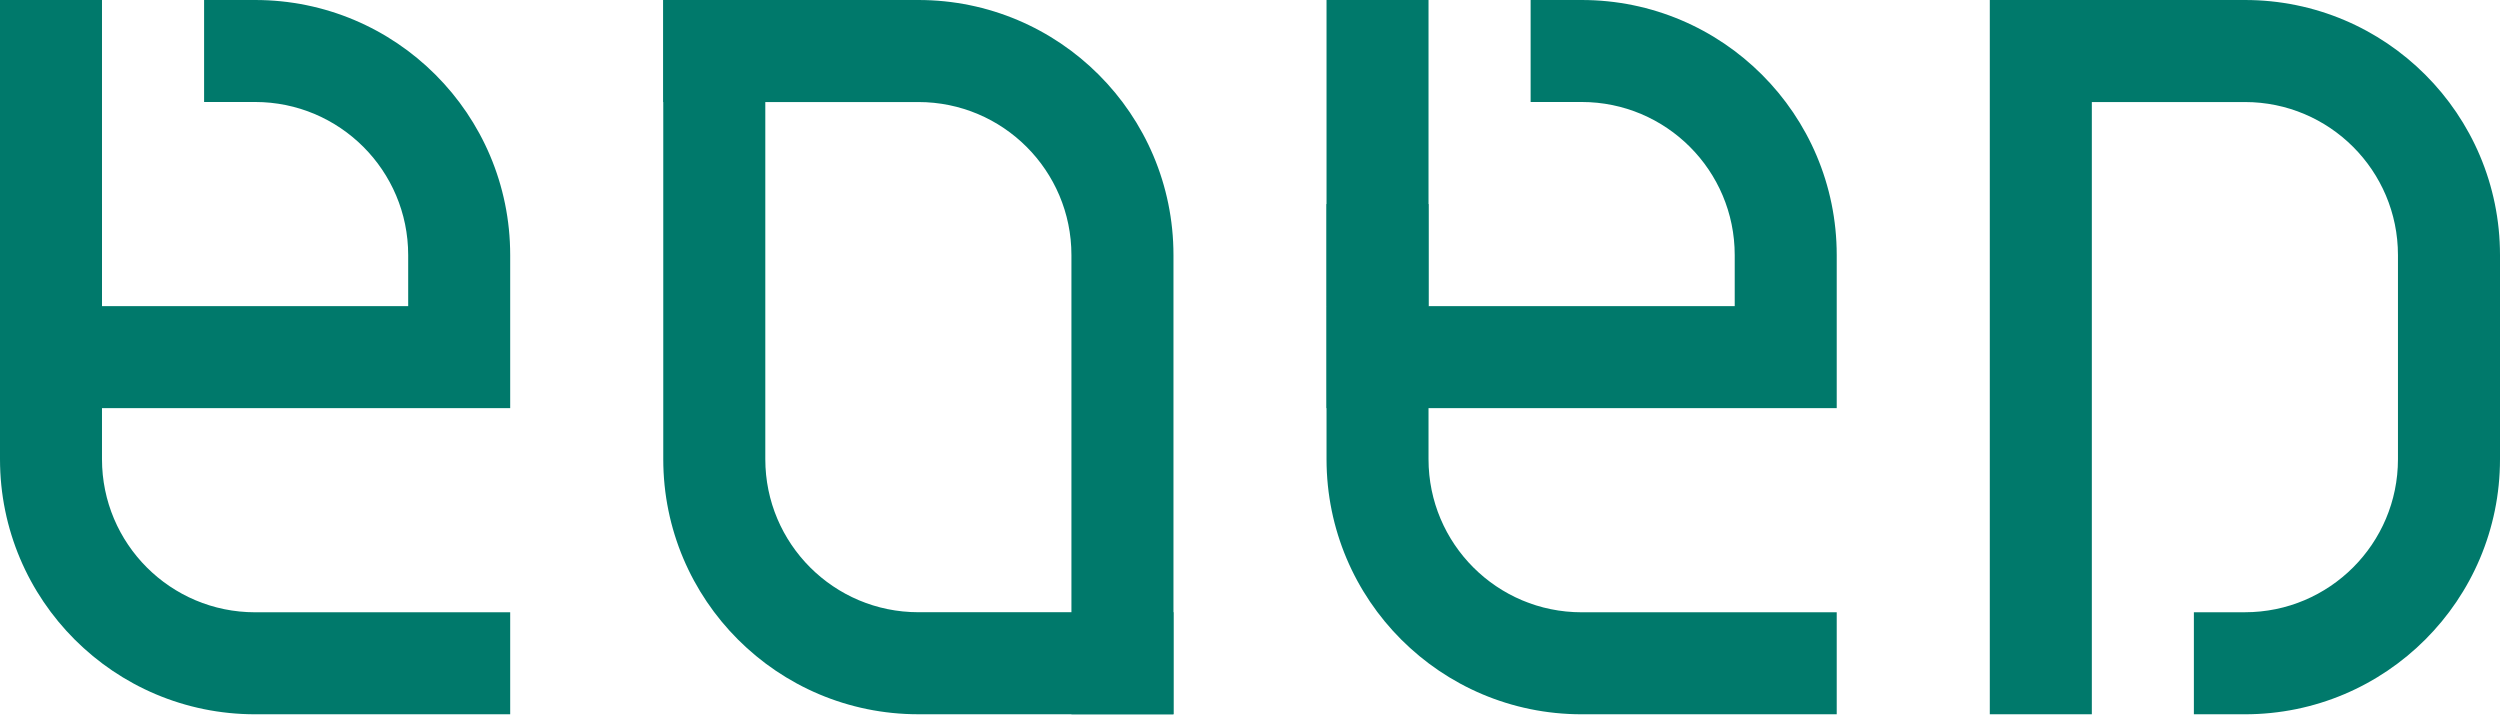
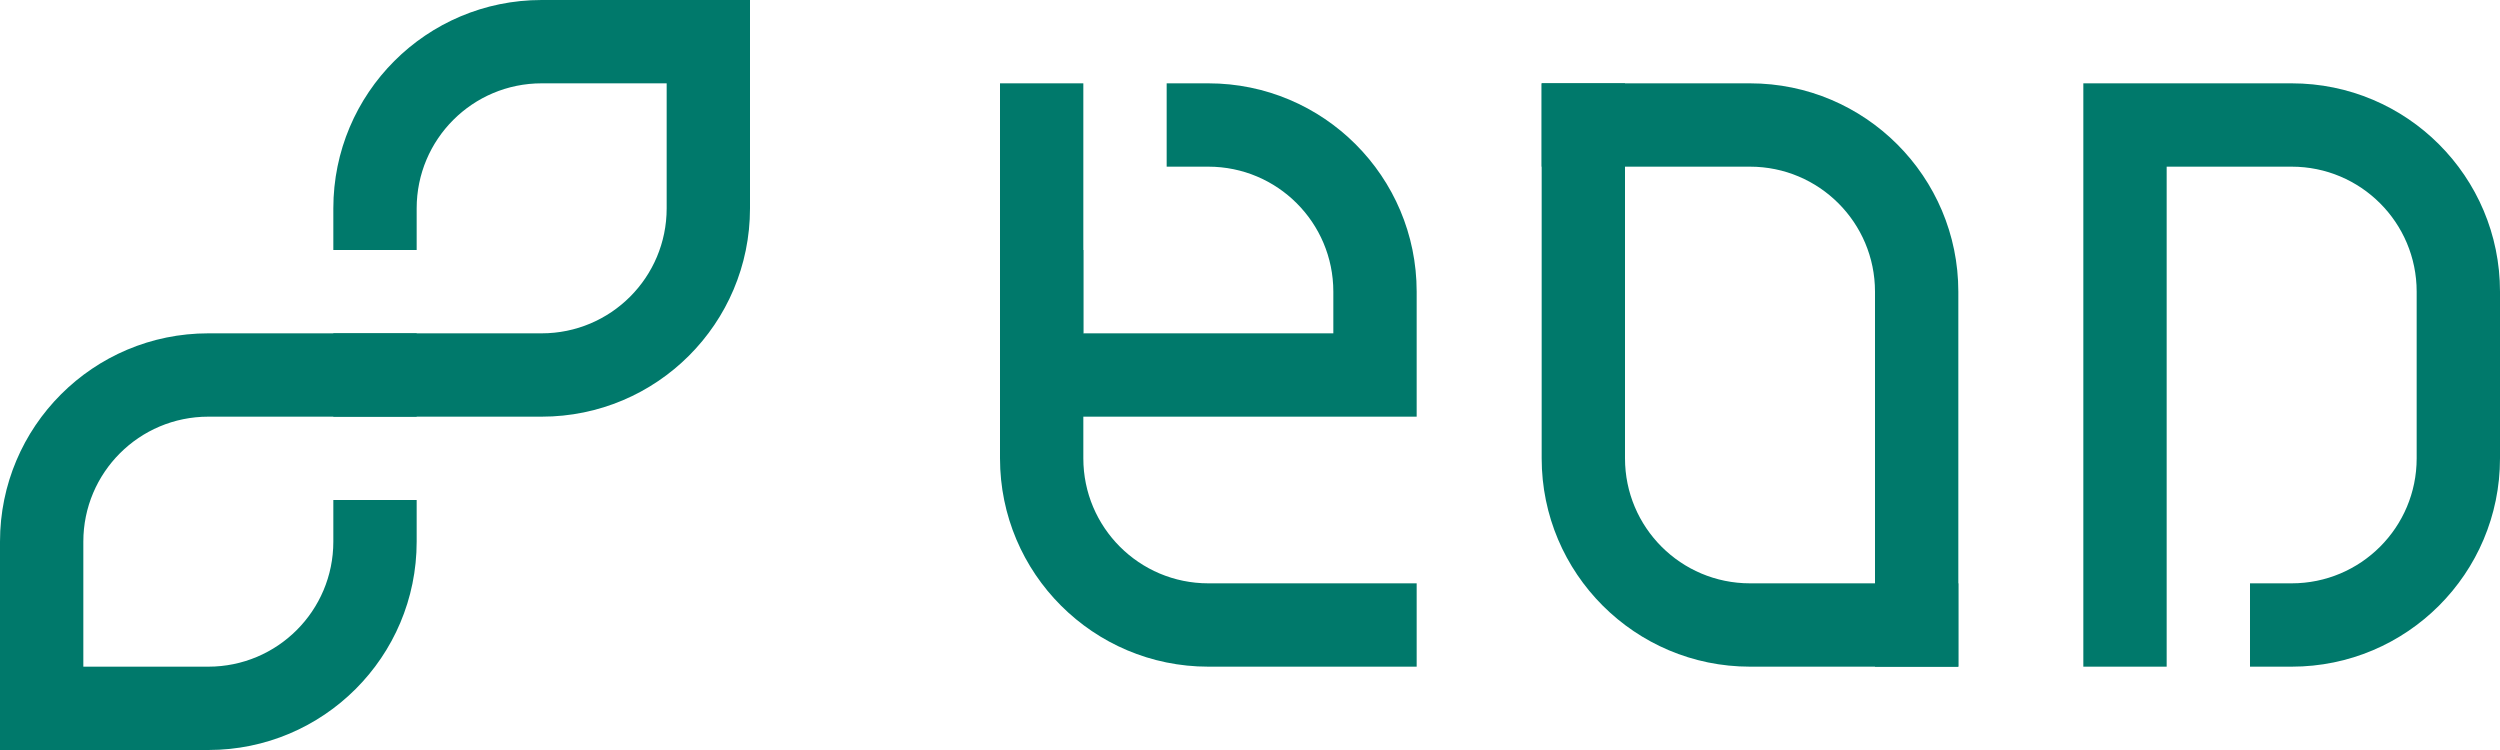
- <svg xmlns="http://www.w3.org/2000/svg" width="84" height="24" viewBox="0 0 196 56" fill="none">
-   <path fill-rule="evenodd" clip-rule="evenodd" d="M176 0C187.046 3.33786e-06 196 8.954 196 20L196 36C196 47.045 187.046 56 176 56H172V48H176C182.628 48 188 42.627 188 36L188 20C188 13.373 182.628 8 176 8L164 8L164 55.999L156 55.999L156 5.8651e-05L176 0Z" fill="#00796B" />
-   <path fill-rule="evenodd" clip-rule="evenodd" d="M7.996 16.001V36C7.996 42.629 13.37 48.003 19.999 48.003L39.999 48.003L39.999 56L19.999 56C8.954 56 0 47.046 0 36V16.001H7.996Z" fill="#00796B" />
-   <path fill-rule="evenodd" clip-rule="evenodd" d="M7.996 2.54175e-07L7.996 23.997L-7.62796e-07 23.997L0 0L7.996 2.54175e-07Z" fill="#00796B" />
-   <path fill-rule="evenodd" clip-rule="evenodd" d="M16.001 0H19.999C31.045 0 39.999 8.954 39.999 19.999L39.999 31.998L8.7654e-07 31.998L0 24.002L32.002 24.002L32.002 19.999C32.002 13.37 26.628 7.996 19.999 7.996H16.001V0Z" fill="#00796B" />
-   <path fill-rule="evenodd" clip-rule="evenodd" d="M111.996 16.001V36C111.996 42.629 117.37 48.003 123.999 48.003L143.999 48.003L143.999 56L123.999 56C112.954 56 104 47.046 104 36V16.001H111.996Z" fill="#00796B" />
-   <path fill-rule="evenodd" clip-rule="evenodd" d="M111.996 2.54175e-07L111.996 23.997L104 23.997L104 0L111.996 2.54175e-07Z" fill="#00796B" />
-   <path fill-rule="evenodd" clip-rule="evenodd" d="M120.001 0H123.999C135.045 0 143.999 8.954 143.999 19.999L143.999 31.998L104 31.998L104 24.002L136.002 24.002L136.002 19.999C136.002 13.37 130.628 7.996 123.999 7.996H120.001V0Z" fill="#00796B" />
-   <path fill-rule="evenodd" clip-rule="evenodd" d="M52 0L52 23.998L52 35.999C52 47.044 60.955 55.998 72 55.998H92V47.998H72C65.372 47.998 60 42.625 60 35.999L60 20.001L60 19.998L60 2.67029e-05L52 0Z" fill="#00796B" />
-   <path fill-rule="evenodd" clip-rule="evenodd" d="M92 55.998L92 32L92 19.998C92 8.953 83.045 -0 72 -0L52 -0L52 8L72 8C78.628 8 84 13.372 84 19.998L84 35.996L84 35.999L84 55.998L92 55.998Z" fill="#00796B" />
+ <svg xmlns="http://www.w3.org/2000/svg" width="80" height="24" viewBox="0 0 240 72">
+   <path d="M40,24v-4c0-6.63,5.37-12,12-12h20V0h-20c-11.05,0-20,8.95-20,20v4h8Z" style="fill: #00796b; fill-rule: evenodd; stroke-width: 0px;" />
+   <path d="M64,0v20c0,6.63-5.37,12-12,12h-20v8h20c11.05,0,20-8.95,20-20V0h-8Z" style="fill: #00796b; fill-rule: evenodd; stroke-width: 0px;" />
+   <path d="M32,48v4c0,6.63-5.37,12-12,12H0v8h20c11.05,0,20-8.95,20-20v-4h-8Z" style="fill: #00796b; fill-rule: evenodd; stroke-width: 0px;" />
+   <path d="M8,72v-20c0-6.63,5.37-12,12-12h20v-8h-20C8.95,32,0,40.95,0,52v20h8Z" style="fill: #00796b; fill-rule: evenodd; stroke-width: 0px;" />
+   <path d="M220,8c11.05,0,20,8.95,20,20v16c0,11.05-8.95,20-20,20h-4v-8h4c6.63,0,12-5.37,12-12v-16c0-6.63-5.37-12-12-12h-12v48h-8V8h20Z" style="fill: #00796b; fill-rule: evenodd; stroke-width: 0px;" />
+   <path d="M104,24v20c0,6.63,5.37,12,12,12h20v8h-20c-11.04,0-20-8.95-20-20v-20h8Z" style="fill: #00796b; fill-rule: evenodd; stroke-width: 0px;" />
+   <path d="M104,8v24h-8V8h8Z" style="fill: #00796b; fill-rule: evenodd; stroke-width: 0px;" />
+   <path d="M112,8h4c11.05,0,20,8.95,20,20v12h-40v-8h32v-4c0-6.63-5.37-12-12-12h-4v-8Z" style="fill: #00796b; fill-rule: evenodd; stroke-width: 0px;" />
+   <path d="M148,8v36c0,11.04,8.96,20,20,20h20v-8h-20c-6.63,0-12-5.37-12-12v-16h0V8h-8Z" style="fill: #00796b; fill-rule: evenodd; stroke-width: 0px;" />
+   <path d="M188,64V28c0-11.04-8.96-20-20-20h-20s0,8,0,8h20c6.63,0,12,5.37,12,12v16h0v20h8Z" style="fill: #00796b; fill-rule: evenodd; stroke-width: 0px;" />
</svg>
